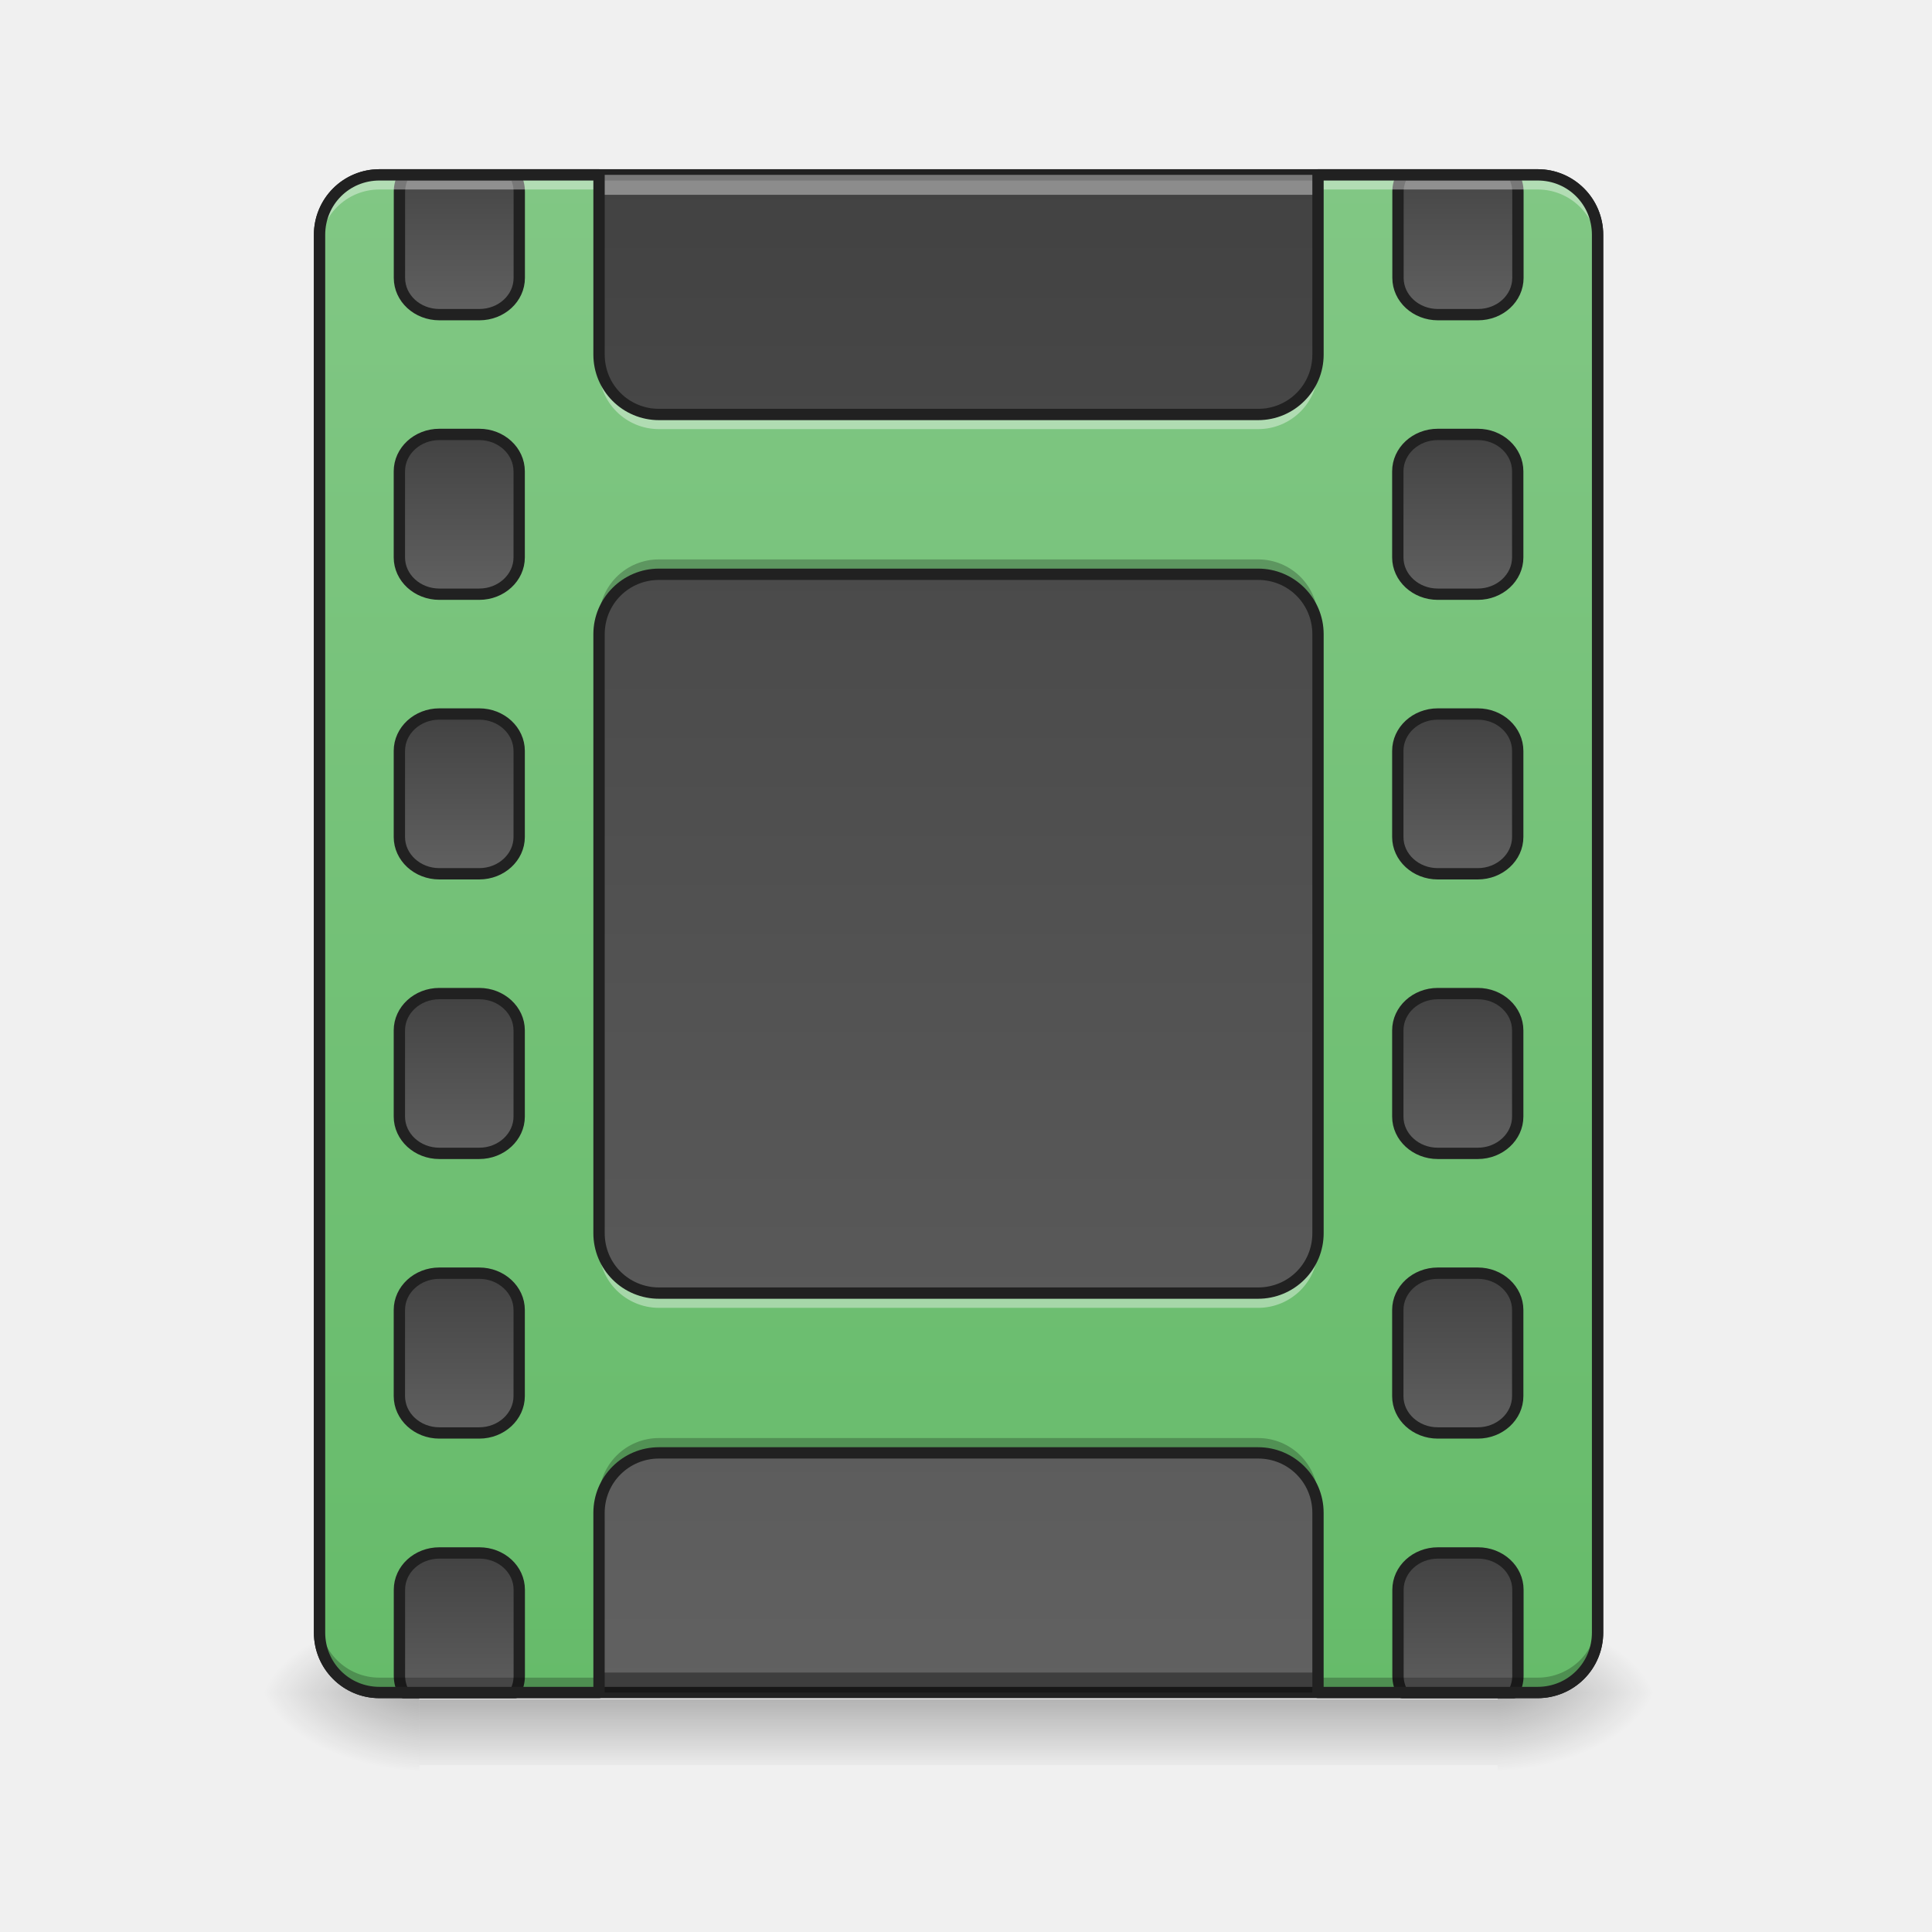
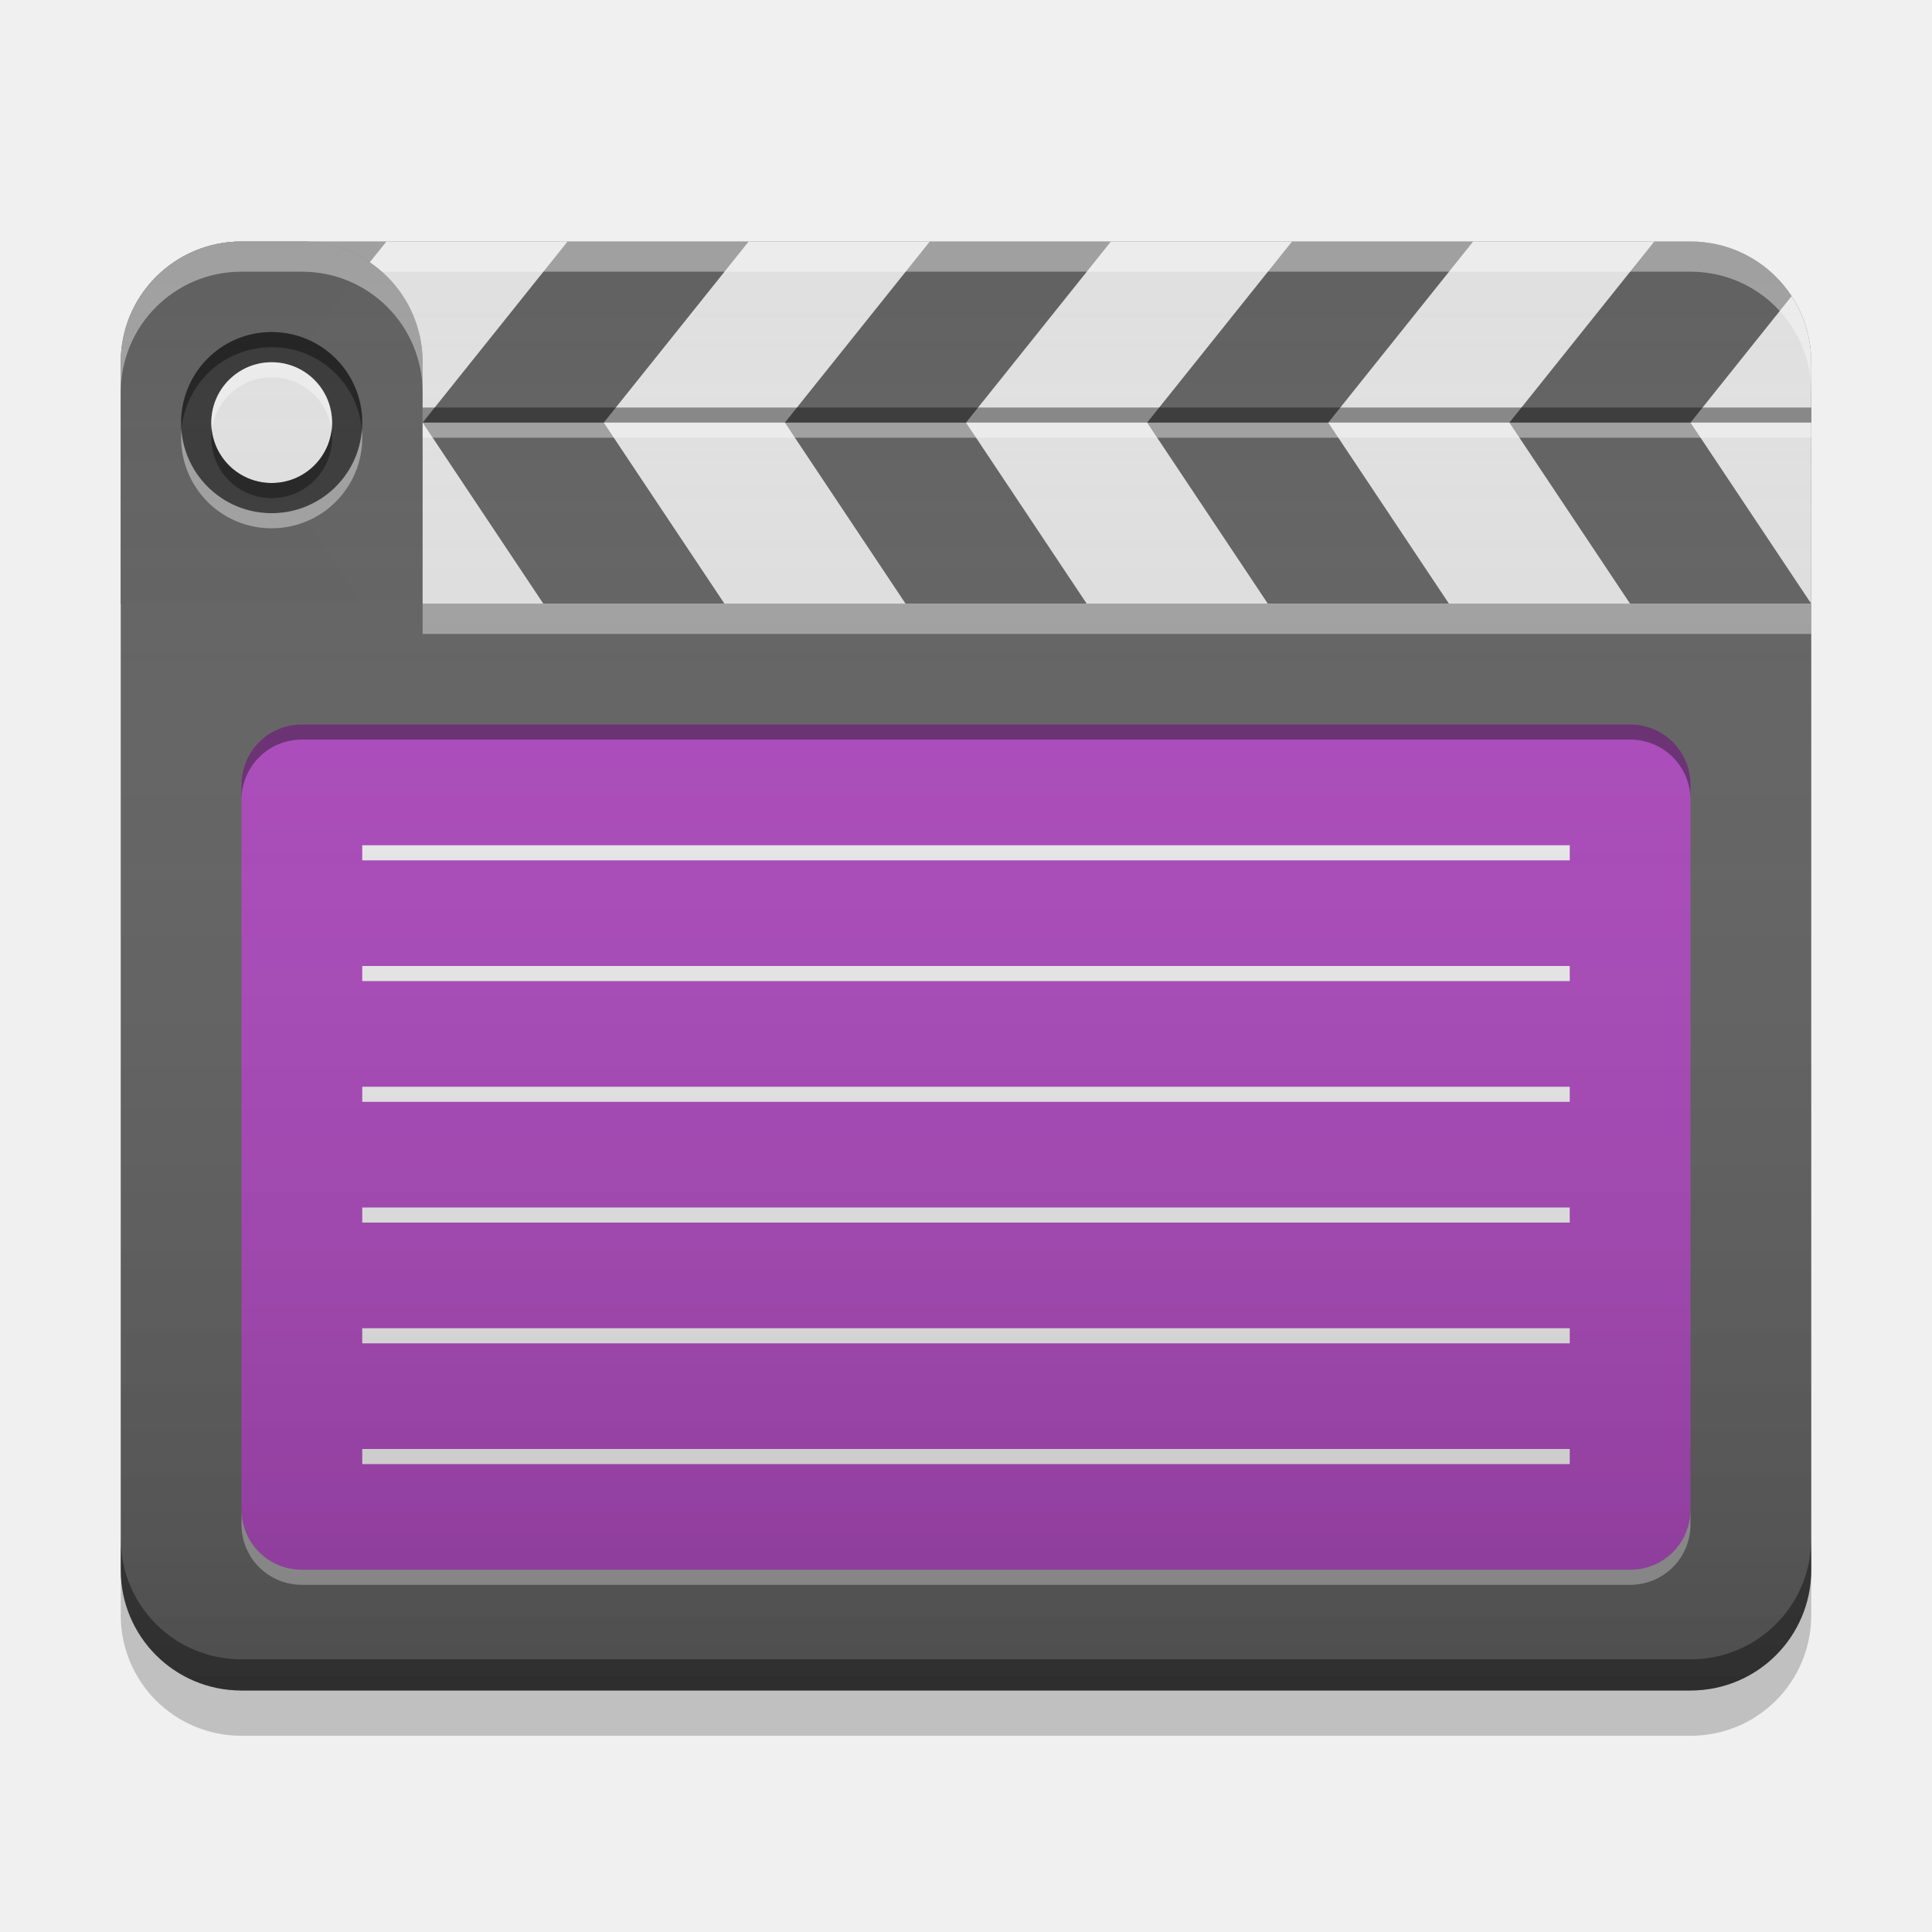
- <svg xmlns="http://www.w3.org/2000/svg" xmlns:xlink="http://www.w3.org/1999/xlink" height="64pt" viewBox="0 0 64 64" width="64pt">
-   <linearGradient id="a">
-     <stop offset="0" stop-color="#424242" />
-     <stop offset="1" stop-color="#616161" />
-   </linearGradient>
-   <linearGradient id="b" gradientUnits="userSpaceOnUse" x1="34.399" x2="34.399" xlink:href="#a" y1="5.793" y2="56.068" />
-   <linearGradient id="c" gradientUnits="userSpaceOnUse" x1="31.753" x2="31.753" y1="56.068" y2="58.714">
-     <stop offset="0" stop-opacity=".275" />
-     <stop offset="1" stop-opacity="0" />
-   </linearGradient>
-   <linearGradient id="d">
-     <stop offset="0" stop-opacity=".314" />
-     <stop offset=".222" stop-opacity=".275" />
-     <stop offset="1" stop-opacity="0" />
-   </linearGradient>
-   <radialGradient id="e" cx="450.909" cy="189.579" gradientTransform="matrix(0 -.15626 -.28128 0 102.277 127.19)" gradientUnits="userSpaceOnUse" r="21.167" xlink:href="#d" />
-   <radialGradient id="f" cx="450.909" cy="189.579" gradientTransform="matrix(0 .15626 .28128 0 -38.77 -15.055)" gradientUnits="userSpaceOnUse" r="21.167" xlink:href="#d" />
-   <radialGradient id="g" cx="450.909" cy="189.579" gradientTransform="matrix(0 -.15626 .28128 0 -38.77 127.19)" gradientUnits="userSpaceOnUse" r="21.167" xlink:href="#d" />
-   <radialGradient id="h" cx="450.909" cy="189.579" gradientTransform="matrix(0 .15626 -.28128 0 102.277 -15.055)" gradientUnits="userSpaceOnUse" r="21.167" xlink:href="#d" />
-   <linearGradient id="i" gradientUnits="userSpaceOnUse" x1="31.753" x2="31.753" y1="56.068" y2="5.793">
-     <stop offset="0" stop-color="#66bb6a" />
-     <stop offset="1" stop-color="#81c784" />
-   </linearGradient>
-   <linearGradient id="j" gradientUnits="userSpaceOnUse" x1="1440.001" x2="1440.001" xlink:href="#a" y1="155.119" y2="315.117" />
-   <linearGradient id="k" gradientUnits="userSpaceOnUse" x1="381" x2="381" xlink:href="#a" y1="-84" y2="-41.667" />
-   <linearGradient id="l" gradientUnits="userSpaceOnUse" x1="381" x2="381" xlink:href="#a" y1="-9.916" y2="32.417" />
-   <linearGradient id="m" gradientUnits="userSpaceOnUse" x1="381" x2="381" xlink:href="#a" y1="64.167" y2="106.5" />
-   <linearGradient id="n" gradientUnits="userSpaceOnUse" x1="381" x2="381" xlink:href="#a" y1="138.25" y2="180.583" />
-   <linearGradient id="o" gradientUnits="userSpaceOnUse" x1="1440.001" x2="1440.001" xlink:href="#a" y1="1555.119" y2="1715.117" />
-   <linearGradient id="p" gradientUnits="userSpaceOnUse" x1="440.001" x2="440.001" xlink:href="#a" y1="155.119" y2="315.117" />
-   <linearGradient id="q" gradientUnits="userSpaceOnUse" x1="440.001" x2="440.001" xlink:href="#a" y1="1555.119" y2="1715.117" />
-   <path d="m12.57 5.793h38.367c1.094 0 1.985.887 1.985 1.984v46.305c0 1.098-.89 1.984-1.984 1.984h-38.368a1.982 1.982 0 0 1 -1.984-1.984v-46.305c0-1.097.887-1.984 1.984-1.984zm0 0" fill="url(#b)" />
-   <path d="m12.57 5.605a2.17 2.17 0 0 0 -2.172 2.172v46.305c0 1.203.97 2.172 2.172 2.172h38.367a2.17 2.17 0 0 0 2.172-2.172v-46.305c0-1.199-.972-2.172-2.172-2.172zm0 .375h38.367c1 0 1.797.797 1.797 1.797v46.305c0 1-.797 1.797-1.797 1.797h-38.367c-1 0-1.797-.797-1.797-1.797v-46.305c0-1 .797-1.797 1.797-1.797zm0 0" fill="#212121" />
-   <path d="m12.57 56.066a1.977 1.977 0 0 1 -1.984-1.984v-.66a1.98 1.98 0 0 0 1.984 1.984h38.367a1.982 1.982 0 0 0 1.985-1.984v.66a1.98 1.98 0 0 1 -1.984 1.984zm0 0" fill="#0a0a0a" fill-opacity=".392" />
-   <path d="m12.57 5.793a1.977 1.977 0 0 0 -1.984 1.984v.66a1.98 1.98 0 0 1 1.984-1.984h38.367c1.098 0 1.985.887 1.985 1.984v-.66a1.98 1.98 0 0 0 -1.984-1.984zm0 0" fill="#fff" fill-opacity=".392" />
-   <path d="m13.89 56.29h35.723v2.183h-35.722zm0 0" fill="url(#c)" />
-   <path d="m49.613 56.066h5.293v-2.644h-5.293zm0 0" fill="url(#e)" />
-   <path d="m13.89 56.066h-5.287v2.649h5.289zm0 0" fill="url(#f)" />
-   <path d="m13.89 56.066h-5.287v-2.644h5.289zm0 0" fill="url(#g)" />
-   <path d="m49.613 56.066h5.293v2.649h-5.293zm0 0" fill="url(#h)" />
-   <path d="m12.57 5.793a1.977 1.977 0 0 0 -1.984 1.984v46.305c0 1.102.883 1.984 1.984 1.984h7.274v-5.953c0-1.097.886-1.984 1.988-1.984h19.844c1.097 0 1.984.887 1.984 1.984v5.953h7.278a1.98 1.98 0 0 0 1.984-1.984v-46.305a1.98 1.98 0 0 0 -1.984-1.984h-7.278v5.953a1.982 1.982 0 0 1 -1.984 1.984h-19.844a1.983 1.983 0 0 1 -1.988-1.984v-5.953zm9.262 13.23h19.844a1.98 1.98 0 0 1 1.984 1.985v19.844a1.98 1.98 0 0 1 -1.984 1.984h-19.844a1.98 1.98 0 0 1 -1.988-1.984v-19.844a1.98 1.98 0 0 1 1.988-1.985zm0 0" fill="url(#i)" />
-   <g stroke="#212121" stroke-linecap="round" stroke-linejoin="round">
-     <path d="m1404.433 175.14c-2.834 5.079-4.488 10.748-4.488 16.889v86.212c0 20.431 17.951 36.847 40.036 36.847h40.035c22.203 0 40.036-16.416 40.036-36.847v-86.211c0-6.141-1.654-11.81-4.488-16.888zm0 0" fill="url(#j)" stroke-width="11.339" transform="scale(.03308)" />
-     <path d="m380.995-84.011h10.593c5.843 0 10.592 4.375 10.592 9.78v22.81c0 5.375-4.75 9.75-10.592 9.75h-10.593c-5.843 0-10.593-4.375-10.593-9.75v-22.81c0-5.405 4.75-9.78 10.593-9.78zm0 0" fill="url(#k)" stroke-width="3" transform="matrix(.12501 0 0 .12501 0 24.893)" />
-     <path d="m380.995-9.924h10.593c5.843 0 10.592 4.374 10.592 9.78v22.81c0 5.375-4.75 9.75-10.592 9.75h-10.593c-5.843 0-10.593-4.375-10.593-9.75v-22.81c0-5.406 4.75-9.78 10.593-9.78zm0 0" fill="url(#l)" stroke-width="3" transform="matrix(.12501 0 0 .12501 0 24.893)" />
-     <path d="m380.995 64.162h10.593c5.843 0 10.592 4.375 10.592 9.75v22.841c0 5.374-4.75 9.75-10.592 9.75h-10.593c-5.843 0-10.593-4.376-10.593-9.75v-22.842c0-5.374 4.75-9.749 10.593-9.749zm0 0" fill="url(#m)" stroke-width="3" transform="matrix(.12501 0 0 .12501 0 24.893)" />
-     <path d="m380.995 138.249h10.593c5.843 0 10.592 4.375 10.592 9.75v22.84c0 5.375-4.75 9.75-10.592 9.75h-10.593c-5.843 0-10.593-4.375-10.593-9.75v-22.839c0-5.375 4.75-9.75 10.593-9.75zm0 0" fill="url(#n)" stroke-width="3" transform="matrix(.12501 0 0 .12501 0 24.893)" />
-     <path d="m1439.98 1555.127c-22.084 0-40.035 16.416-40.035 36.847v86.212a34.013 34.013 0 0 0 4.488 16.888h111.131a34.013 34.013 0 0 0 4.488-16.888v-86.212c0-20.431-17.833-36.847-40.036-36.847zm0 0" fill="url(#o)" stroke-width="11.339" transform="scale(.03308)" />
-     <path d="m404.37 175.14c-2.715 5.079-4.369 10.748-4.369 16.889v86.212c0 20.431 17.833 36.847 40.036 36.847h39.917c22.203 0 40.036-16.416 40.036-36.847v-86.211c0-6.141-1.536-11.81-4.37-16.888zm0 0" fill="url(#p)" stroke-width="11.339" transform="scale(.03308)" />
-     <path d="m381.01-84.011h10.561c5.843 0 10.593 4.375 10.593 9.78v22.81c0 5.375-4.75 9.75-10.593 9.75h-10.561c-5.843 0-10.593-4.375-10.593-9.75v-22.81c0-5.405 4.75-9.78 10.593-9.78zm0 0" fill="url(#k)" stroke-width="3" transform="matrix(.12501 0 0 .12501 -33.076 24.893)" />
-     <path d="m381.01-9.924h10.561c5.843 0 10.593 4.374 10.593 9.78v22.81c0 5.375-4.75 9.75-10.593 9.75h-10.561c-5.843 0-10.593-4.375-10.593-9.75v-22.81c0-5.406 4.75-9.78 10.593-9.78zm0 0" fill="url(#l)" stroke-width="3" transform="matrix(.12501 0 0 .12501 -33.076 24.893)" />
-     <path d="m381.01 64.162h10.561c5.843 0 10.593 4.375 10.593 9.75v22.841c0 5.374-4.75 9.75-10.593 9.75h-10.561c-5.843 0-10.593-4.376-10.593-9.75v-22.842c0-5.374 4.75-9.749 10.593-9.749zm0 0" fill="url(#m)" stroke-width="3" transform="matrix(.12501 0 0 .12501 -33.076 24.893)" />
-     <path d="m381.01 138.249h10.561c5.843 0 10.593 4.375 10.593 9.75v22.81c0 5.405-4.75 9.78-10.593 9.78h-10.561c-5.843 0-10.593-4.375-10.593-9.78v-22.81c0-5.375 4.75-9.75 10.593-9.75zm0 0" fill="url(#n)" stroke-width="3" transform="matrix(.12501 0 0 .12501 -33.076 24.893)" />
-     <path d="m440.037 1555.127c-22.203 0-40.036 16.416-40.036 36.847v86.212c0 6.141 1.654 11.928 4.37 16.888h111.25c2.833-4.96 4.369-10.747 4.369-16.888v-86.212c0-20.431-17.833-36.847-40.036-36.847zm0 0" fill="url(#q)" stroke-width="11.339" transform="scale(.03308)" />
+ <svg xmlns="http://www.w3.org/2000/svg" width="64" height="64" viewBox="0 0 64 64" version="1.1">
+   <defs>
+     <linearGradient id="linear0" gradientUnits="userSpaceOnUse" x1="32" y1="56" x2="32" y2="8">
+       <stop offset="0" style="stop-color:rgb(0%,0%,0%);stop-opacity:0.2;" />
+       <stop offset="1" style="stop-color:rgb(100%,100%,100%);stop-opacity:0;" />
+     </linearGradient>
+   </defs>
+   <g id="surface1">
+     <path style=" stroke:none;fill-rule:nonzero;fill:rgb(38.039%,38.039%,38.039%);fill-opacity:0.996;" d="M 4 20 L 60 20 L 60 12 C 60 9.785 58.215 8 56 8 L 8 8 C 5.785 8 4 9.785 4 12 Z M 4 20 " />
+     <path style=" stroke:none;fill-rule:nonzero;fill:rgb(87.843%,87.843%,87.843%);fill-opacity:1;" d="M 12.801 8 L 8 14 L 12 20 L 18 20 L 14 14 L 18.801 8 Z M 24.801 8 L 20 14 L 24 20 L 30 20 L 26 14 L 30.801 8 Z M 36.801 8 L 32 14 L 36 20 L 42 20 L 38 14 L 42.801 8 Z M 48.801 8 L 44 14 L 48 20 L 54 20 L 50 14 L 54.801 8 Z M 59.348 9.812 L 56 14 L 60 20 L 60 12 C 60 11.191 59.758 10.441 59.348 9.812 Z M 59.348 9.812 " />
+     <path style=" stroke:none;fill-rule:nonzero;fill:rgb(100%,100%,100%);fill-opacity:0.4;" d="M 8 8 C 5.785 8 4 9.785 4 12 L 4 13 C 4 10.785 5.785 9 8 9 L 56 9 C 58.215 9 60 10.785 60 13 L 60 12 C 60 9.785 58.215 8 56 8 Z M 8 8 " />
+     <path style=" stroke:none;fill-rule:nonzero;fill:rgb(38.039%,38.039%,38.039%);fill-opacity:0.996;" d="M 8 8 C 5.785 8 4 9.785 4 12 L 4 52 C 4 54.215 5.785 56 8 56 L 56 56 C 58.215 56 60 54.215 60 52 L 60 20 L 14 20 L 14 12 C 14 9.785 12.215 8 10 8 Z M 8 8 " />
+     <path style=" stroke:none;fill-rule:nonzero;fill:rgb(100%,100%,100%);fill-opacity:0.4;" d="M 8 8 C 5.785 8 4 9.785 4 12 L 4 13 C 4 10.785 5.785 9 8 9 L 10 9 C 12.215 9 14 10.785 14 13 L 14 12 C 14 9.785 12.215 8 10 8 Z M 14 20 L 14 21 L 60 21 L 60 20 Z M 14 20 " />
+     <path style=" stroke:none;fill-rule:nonzero;fill:rgb(0%,0%,0%);fill-opacity:0.4;" d="M 4 50.969 L 4 52 C 4 54.215 5.785 56 8 56 L 56 56 C 58.215 56 60 54.215 60 52 L 60 50.969 C 60 53.184 58.215 54.969 56 54.969 L 8 54.969 C 5.785 54.969 4 53.184 4 50.969 Z M 4 50.969 " />
+     <path style=" stroke:none;fill-rule:nonzero;fill:rgb(0%,0%,0%);fill-opacity:0.4;" d="M 9 11 C 10.656 11 12 12.344 12 14 C 12 15.656 10.656 17 9 17 C 7.344 17 6 15.656 6 14 C 6 12.344 7.344 11 9 11 Z M 9 11 " />
+     <path style=" stroke:none;fill-rule:nonzero;fill:rgb(0%,0%,0%);fill-opacity:0.4;" d="M 8.922 11 C 7.297 11.039 6 12.363 6 14 C 6 14.086 6.004 14.168 6.008 14.25 C 6.137 12.707 7.422 11.5 9 11.5 C 10.578 11.5 11.863 12.707 11.988 14.25 C 11.996 14.168 12 14.086 12 14 C 12 12.34 10.66 11 9 11 C 8.973 11 8.949 11 8.922 11 Z M 8.922 11 " />
+     <path style=" stroke:none;fill-rule:nonzero;fill:rgb(99.608%,99.608%,99.608%);fill-opacity:0.4;" d="M 8.922 17.5 C 7.297 17.461 6 16.137 6 14.5 C 6 14.418 6.004 14.332 6.008 14.25 C 6.137 15.793 7.422 17 9 17 C 10.578 17 11.863 15.793 11.988 14.25 C 11.996 14.332 12 14.418 12 14.5 C 12 16.16 10.66 17.5 9 17.5 C 8.973 17.5 8.949 17.5 8.922 17.5 Z M 8.922 17.5 " />
+     <path style=" stroke:none;fill-rule:nonzero;fill:rgb(87.843%,87.843%,87.843%);fill-opacity:0.996;" d="M 9 12 C 10.105 12 11 12.895 11 14 C 11 15.105 10.105 16 9 16 C 7.895 16 7 15.105 7 14 C 7 12.895 7.895 12 9 12 Z M 9 12 " />
+     <path style=" stroke:none;fill-rule:nonzero;fill:rgb(100%,100%,100%);fill-opacity:0.4;" d="M 8.949 12 C 7.863 12.027 7 12.91 7 14 C 7 14.086 7.004 14.168 7.016 14.25 C 7.137 13.262 7.977 12.5 9 12.5 C 10.023 12.5 10.863 13.262 10.984 14.25 C 10.996 14.168 11 14.086 11 14 C 11 12.891 10.109 12 9 12 C 8.984 12 8.965 12 8.945 12 Z M 8.949 12 " />
+     <path style=" stroke:none;fill-rule:nonzero;fill:rgb(0.784%,0.784%,0.784%);fill-opacity:0.4;" d="M 8.949 16.5 C 7.863 16.473 7 15.59 7 14.5 C 7 14.414 7.004 14.332 7.016 14.25 C 7.137 15.238 7.977 16 9 16 C 10.023 16 10.863 15.238 10.984 14.25 C 10.996 14.332 11 14.414 11 14.5 C 11 15.609 10.109 16.5 9 16.5 C 8.984 16.5 8.965 16.5 8.945 16.5 Z M 8.949 16.5 " />
+     <path style=" stroke:none;fill-rule:nonzero;fill:rgb(0.784%,0.784%,0.784%);fill-opacity:0.4;" d="M 14 13.5 L 60 13.5 L 60 14 L 14 14 Z M 14 13.5 " />
+     <path style=" stroke:none;fill-rule:nonzero;fill:rgb(99.608%,99.608%,99.608%);fill-opacity:0.4;" d="M 14 14 L 60 14 L 60 14.5 L 14 14.5 Z M 14 14 " />
+     <path style=" stroke:none;fill-rule:nonzero;fill:rgb(67.059%,27.843%,73.725%);fill-opacity:1;" d="M 10 24 L 54 24 C 55.105 24 56 24.895 56 26 L 56 50 C 56 51.105 55.105 52 54 52 L 10 52 C 8.895 52 8 51.105 8 50 L 8 26 C 8 24.895 8.895 24 10 24 Z M 10 24 " />
+     <path style=" stroke:none;fill-rule:nonzero;fill:rgb(0%,0%,0%);fill-opacity:0.4;" d="M 10 24 C 8.891 24 8 24.891 8 26 L 8 26.5 C 8 25.391 8.891 24.5 10 24.5 L 54 24.5 C 55.109 24.5 56 25.391 56 26.5 L 56 26 C 56 24.891 55.109 24 54 24 Z M 10 24 " />
+     <path style=" stroke:none;fill-rule:nonzero;fill:rgb(99.608%,99.608%,99.608%);fill-opacity:0.4;" d="M 10 52.5 C 8.891 52.5 8 51.609 8 50.5 L 8 50 C 8 51.109 8.891 52 10 52 L 54 52 C 55.109 52 56 51.109 56 50 L 56 50.5 C 56 51.609 55.109 52.5 54 52.5 Z M 10 52.5 " />
+     <path style=" stroke:none;fill-rule:nonzero;fill:rgb(93.333%,93.333%,93.333%);fill-opacity:1;" d="M 12 28 L 52 28 L 52 28.5 L 12 28.5 Z M 12 28 " />
+     <path style=" stroke:none;fill-rule:nonzero;fill:rgb(93.333%,93.333%,93.333%);fill-opacity:1;" d="M 12 32 L 52 32 L 52 32.5 L 12 32.5 Z M 12 32 " />
+     <path style=" stroke:none;fill-rule:nonzero;fill:rgb(93.333%,93.333%,93.333%);fill-opacity:1;" d="M 12 36 L 52 36 L 52 36.5 L 12 36.5 Z M 12 36 " />
+     <path style=" stroke:none;fill-rule:nonzero;fill:rgb(93.333%,93.333%,93.333%);fill-opacity:1;" d="M 12 40 L 52 40 L 52 40.5 L 12 40.5 Z M 12 40 " />
+     <path style=" stroke:none;fill-rule:nonzero;fill:rgb(93.333%,93.333%,93.333%);fill-opacity:1;" d="M 12 44 L 52 44 L 52 44.5 L 12 44.5 Z M 12 44 " />
+     <path style=" stroke:none;fill-rule:nonzero;fill:rgb(93.333%,93.333%,93.333%);fill-opacity:1;" d="M 12 48 L 52 48 L 52 48.5 L 12 48.5 Z M 12 48 " />
+     <path style=" stroke:none;fill-rule:nonzero;fill:url(#linear0);" d="M 8 8 C 5.785 8 4 9.785 4 12 L 4 52 C 4 54.215 5.785 56 8 56 L 56 56 C 58.215 56 60 54.215 60 52 L 60 12 C 60 9.785 58.215 8 56 8 Z M 8 8 " />
+     <path style=" stroke:none;fill-rule:nonzero;fill:rgb(0%,0%,0%);fill-opacity:0.2;" d="M 4 52 L 4 53.5 C 4 55.719 5.785 57.5 8 57.5 L 56 57.5 C 58.215 57.5 60 55.719 60 53.5 L 60 52 C 60 54.219 58.215 56 56 56 L 8 56 C 5.785 56 4 54.219 4 52 Z M 4 52 " />
  </g>
-   <path d="m12.57 5.617a1.98 1.98 0 0 0 -1.984 1.985v.66a1.98 1.98 0 0 1 1.984-1.985h7.274v-.66zm31.09 0v.66h7.278c1.097 0 1.984.887 1.984 1.985v-.66a1.982 1.982 0 0 0 -1.984-1.985zm-23.816 5.953v.66a1.98 1.98 0 0 0 1.988 1.985h19.844a1.98 1.98 0 0 0 1.984-1.985v-.66a1.98 1.98 0 0 1 -1.984 1.985h-19.844a1.98 1.98 0 0 1 -1.988-1.985zm0 29.106v.664c0 1.097.886 1.984 1.988 1.984h19.844a1.982 1.982 0 0 0 1.984-1.984v-.664a1.983 1.983 0 0 1 -1.984 1.988h-19.844a1.984 1.984 0 0 1 -1.988-1.988zm0 0" fill="#fff" fill-opacity=".392" />
-   <path d="m21.832 18.531a1.98 1.98 0 0 0 -1.988 1.985v.66c0-1.098.886-1.985 1.988-1.985h19.844c1.097 0 1.984.887 1.984 1.985v-.66a1.98 1.98 0 0 0 -1.984-1.985zm0 29.106a1.983 1.983 0 0 0 -1.988 1.984v.66c0-1.097.886-1.984 1.988-1.984h19.844c1.097 0 1.984.887 1.984 1.984v-.66a1.982 1.982 0 0 0 -1.984-1.984zm-11.246 5.953v.664a1.98 1.98 0 0 0 1.984 1.984h7.274v-.664h-7.274a1.977 1.977 0 0 1 -1.984-1.984zm42.336 0a1.98 1.98 0 0 1 -1.984 1.984h-7.278v.664h7.278a1.982 1.982 0 0 0 1.984-1.984zm0 0" fill-opacity=".235" />
-   <path d="m12.57 5.605a2.17 2.17 0 0 0 -2.172 2.172v46.305c0 1.203.97 2.172 2.172 2.172h7.274a.185.185 0 0 0 .187-.188v-5.953c0-.996.801-1.797 1.801-1.797h19.844c1 0 1.797.801 1.797 1.797v5.953c0 .106.086.188.187.188h7.278a2.17 2.17 0 0 0 2.171-2.172v-46.305c0-1.199-.972-2.172-2.172-2.172h-7.277a.188.188 0 0 0 -.187.188v5.953c0 1-.797 1.797-1.797 1.797h-19.844c-1 0-1.8-.797-1.8-1.797v-5.953a.185.185 0 0 0 -.188-.188zm0 .375h7.086v5.766c0 1.2.973 2.172 2.176 2.172h19.844c1.199 0 2.172-.973 2.172-2.172v-5.766h7.09c1 0 1.796.797 1.796 1.797v46.305c0 1-.797 1.797-1.797 1.797h-7.09v-5.766c0-1.199-.972-2.172-2.171-2.172h-19.844a2.173 2.173 0 0 0 -2.176 2.172v5.766h-7.086c-1 0-1.797-.797-1.797-1.797v-46.305c0-1 .797-1.797 1.797-1.797zm9.262 12.856a2.173 2.173 0 0 0 -2.176 2.172v19.844a2.17 2.17 0 0 0 2.176 2.171h19.844a2.17 2.17 0 0 0 2.172-2.171v-19.844c0-1.2-.973-2.172-2.172-2.172zm0 .375h19.844c1 0 1.797.797 1.797 1.797v19.844c0 1-.797 1.796-1.797 1.796h-19.844c-1 0-1.8-.796-1.8-1.796v-19.844c0-1 .8-1.797 1.8-1.797zm0 0" fill="#212121" />
</svg>
